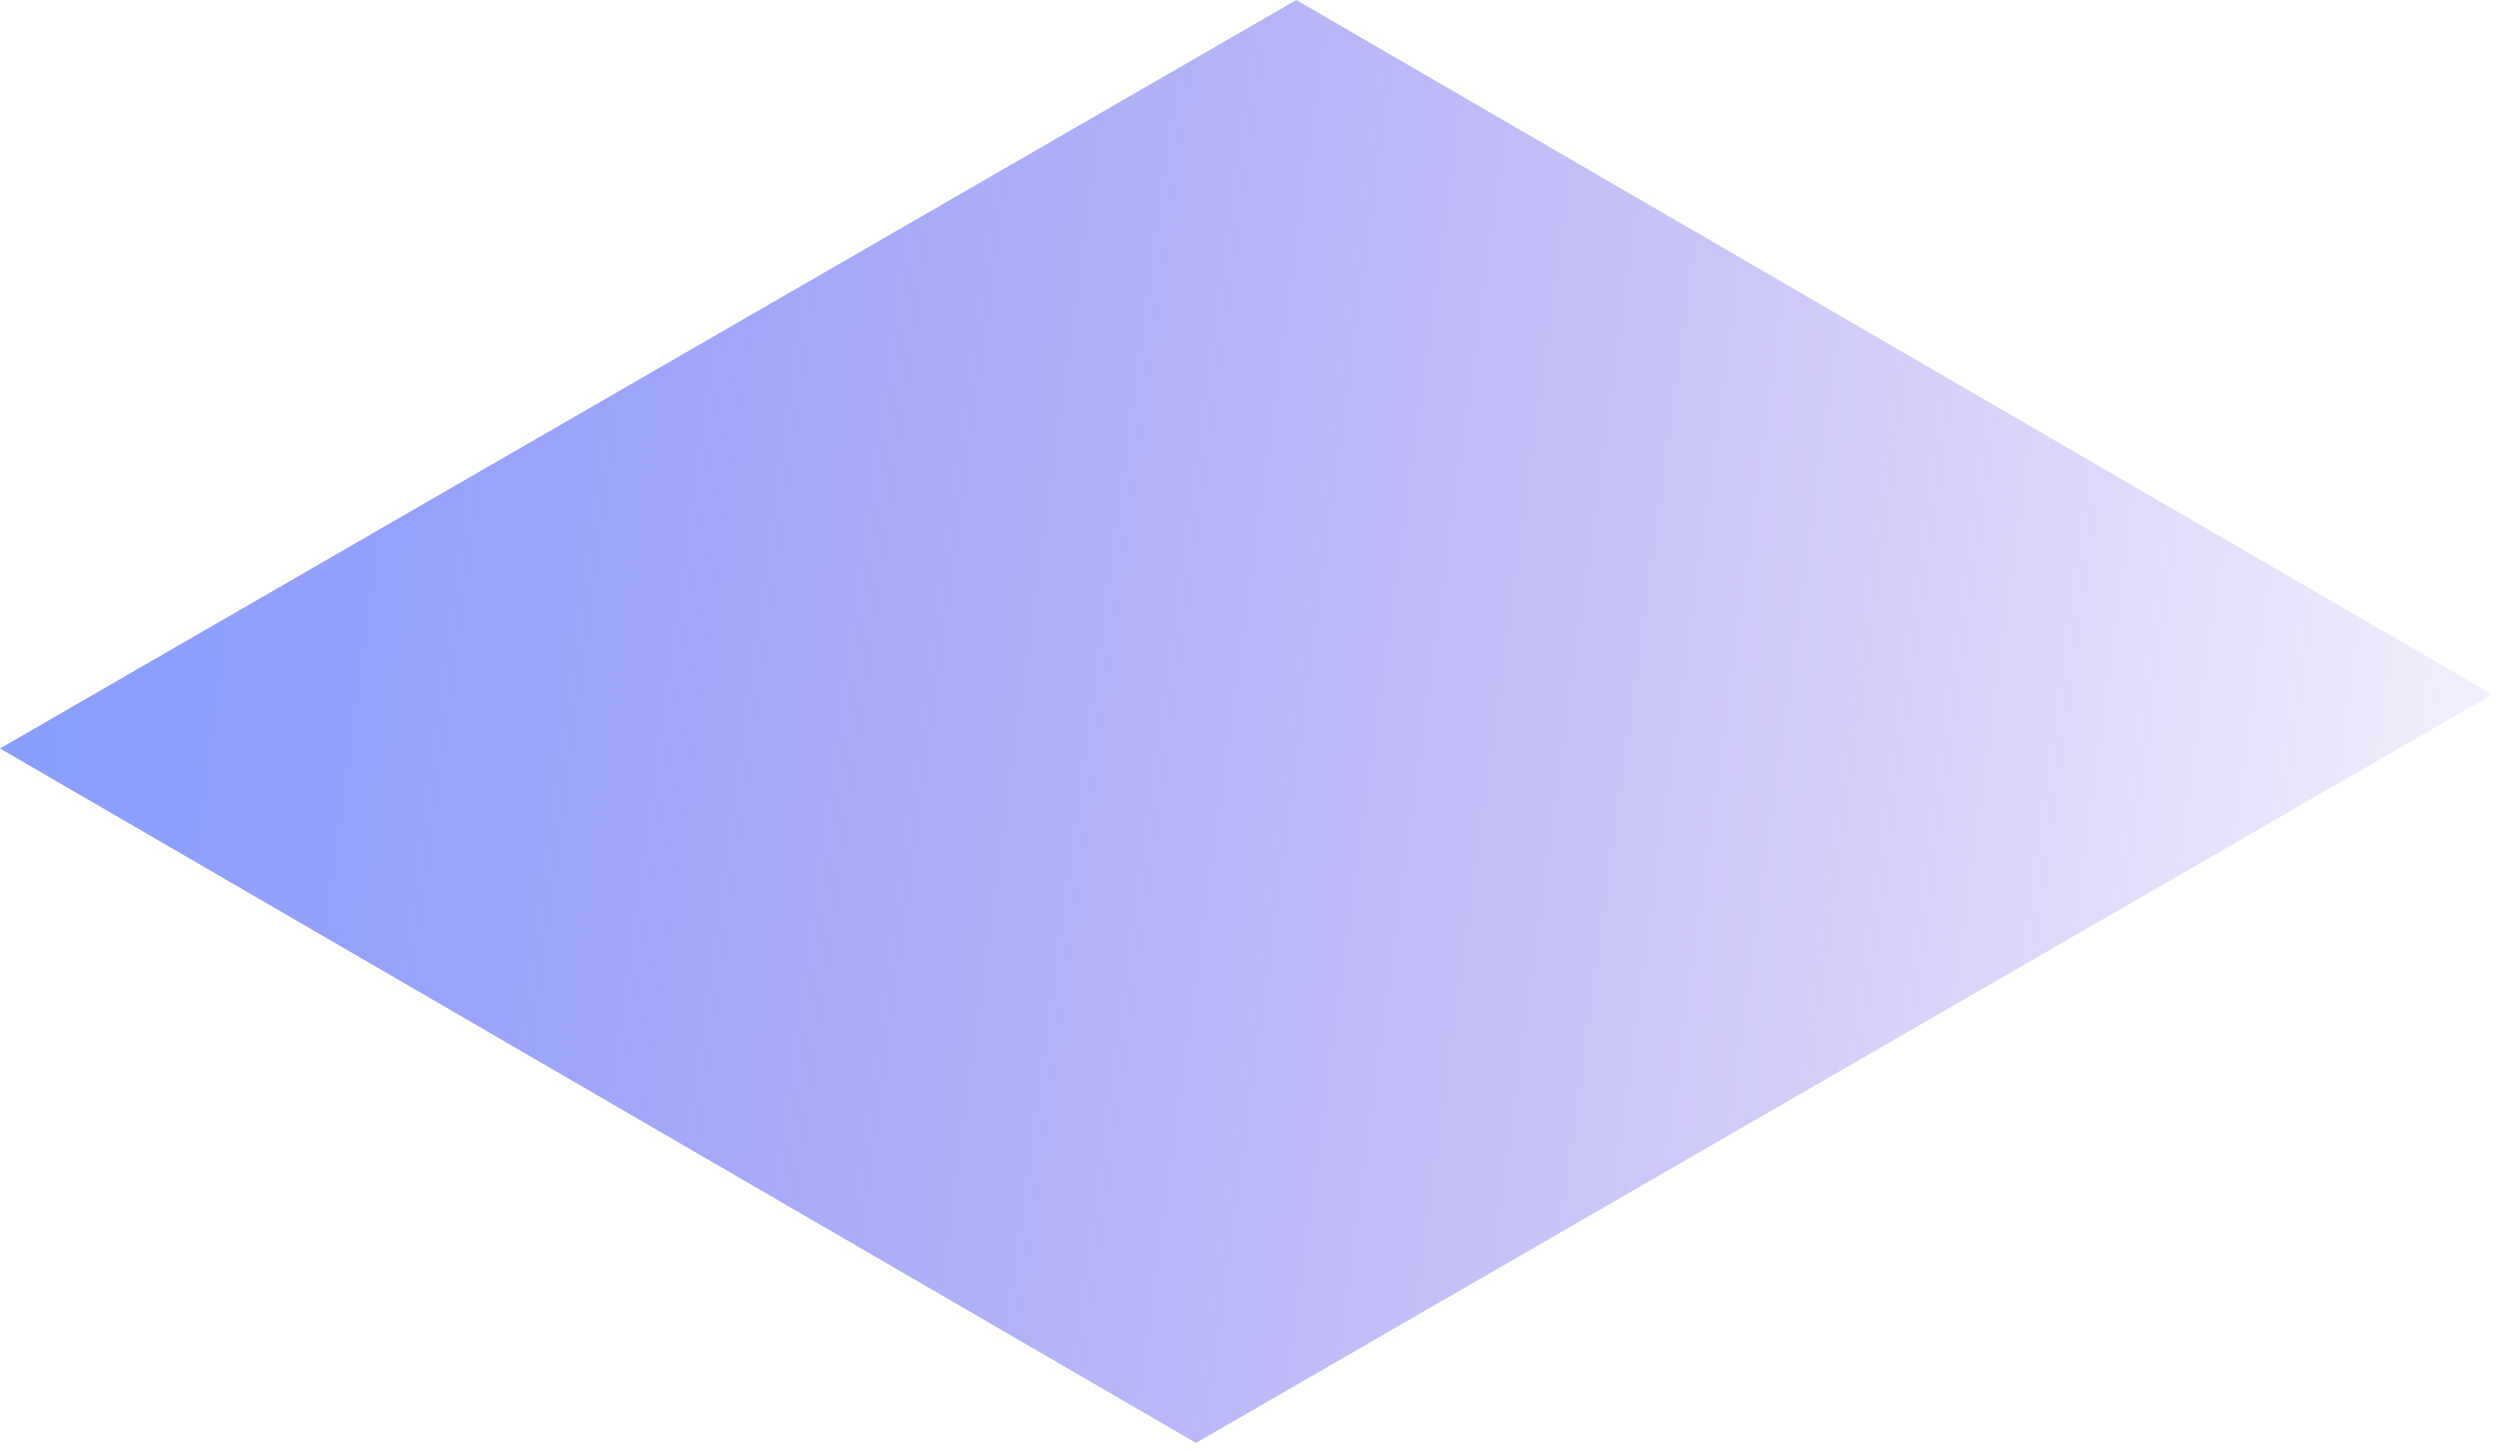
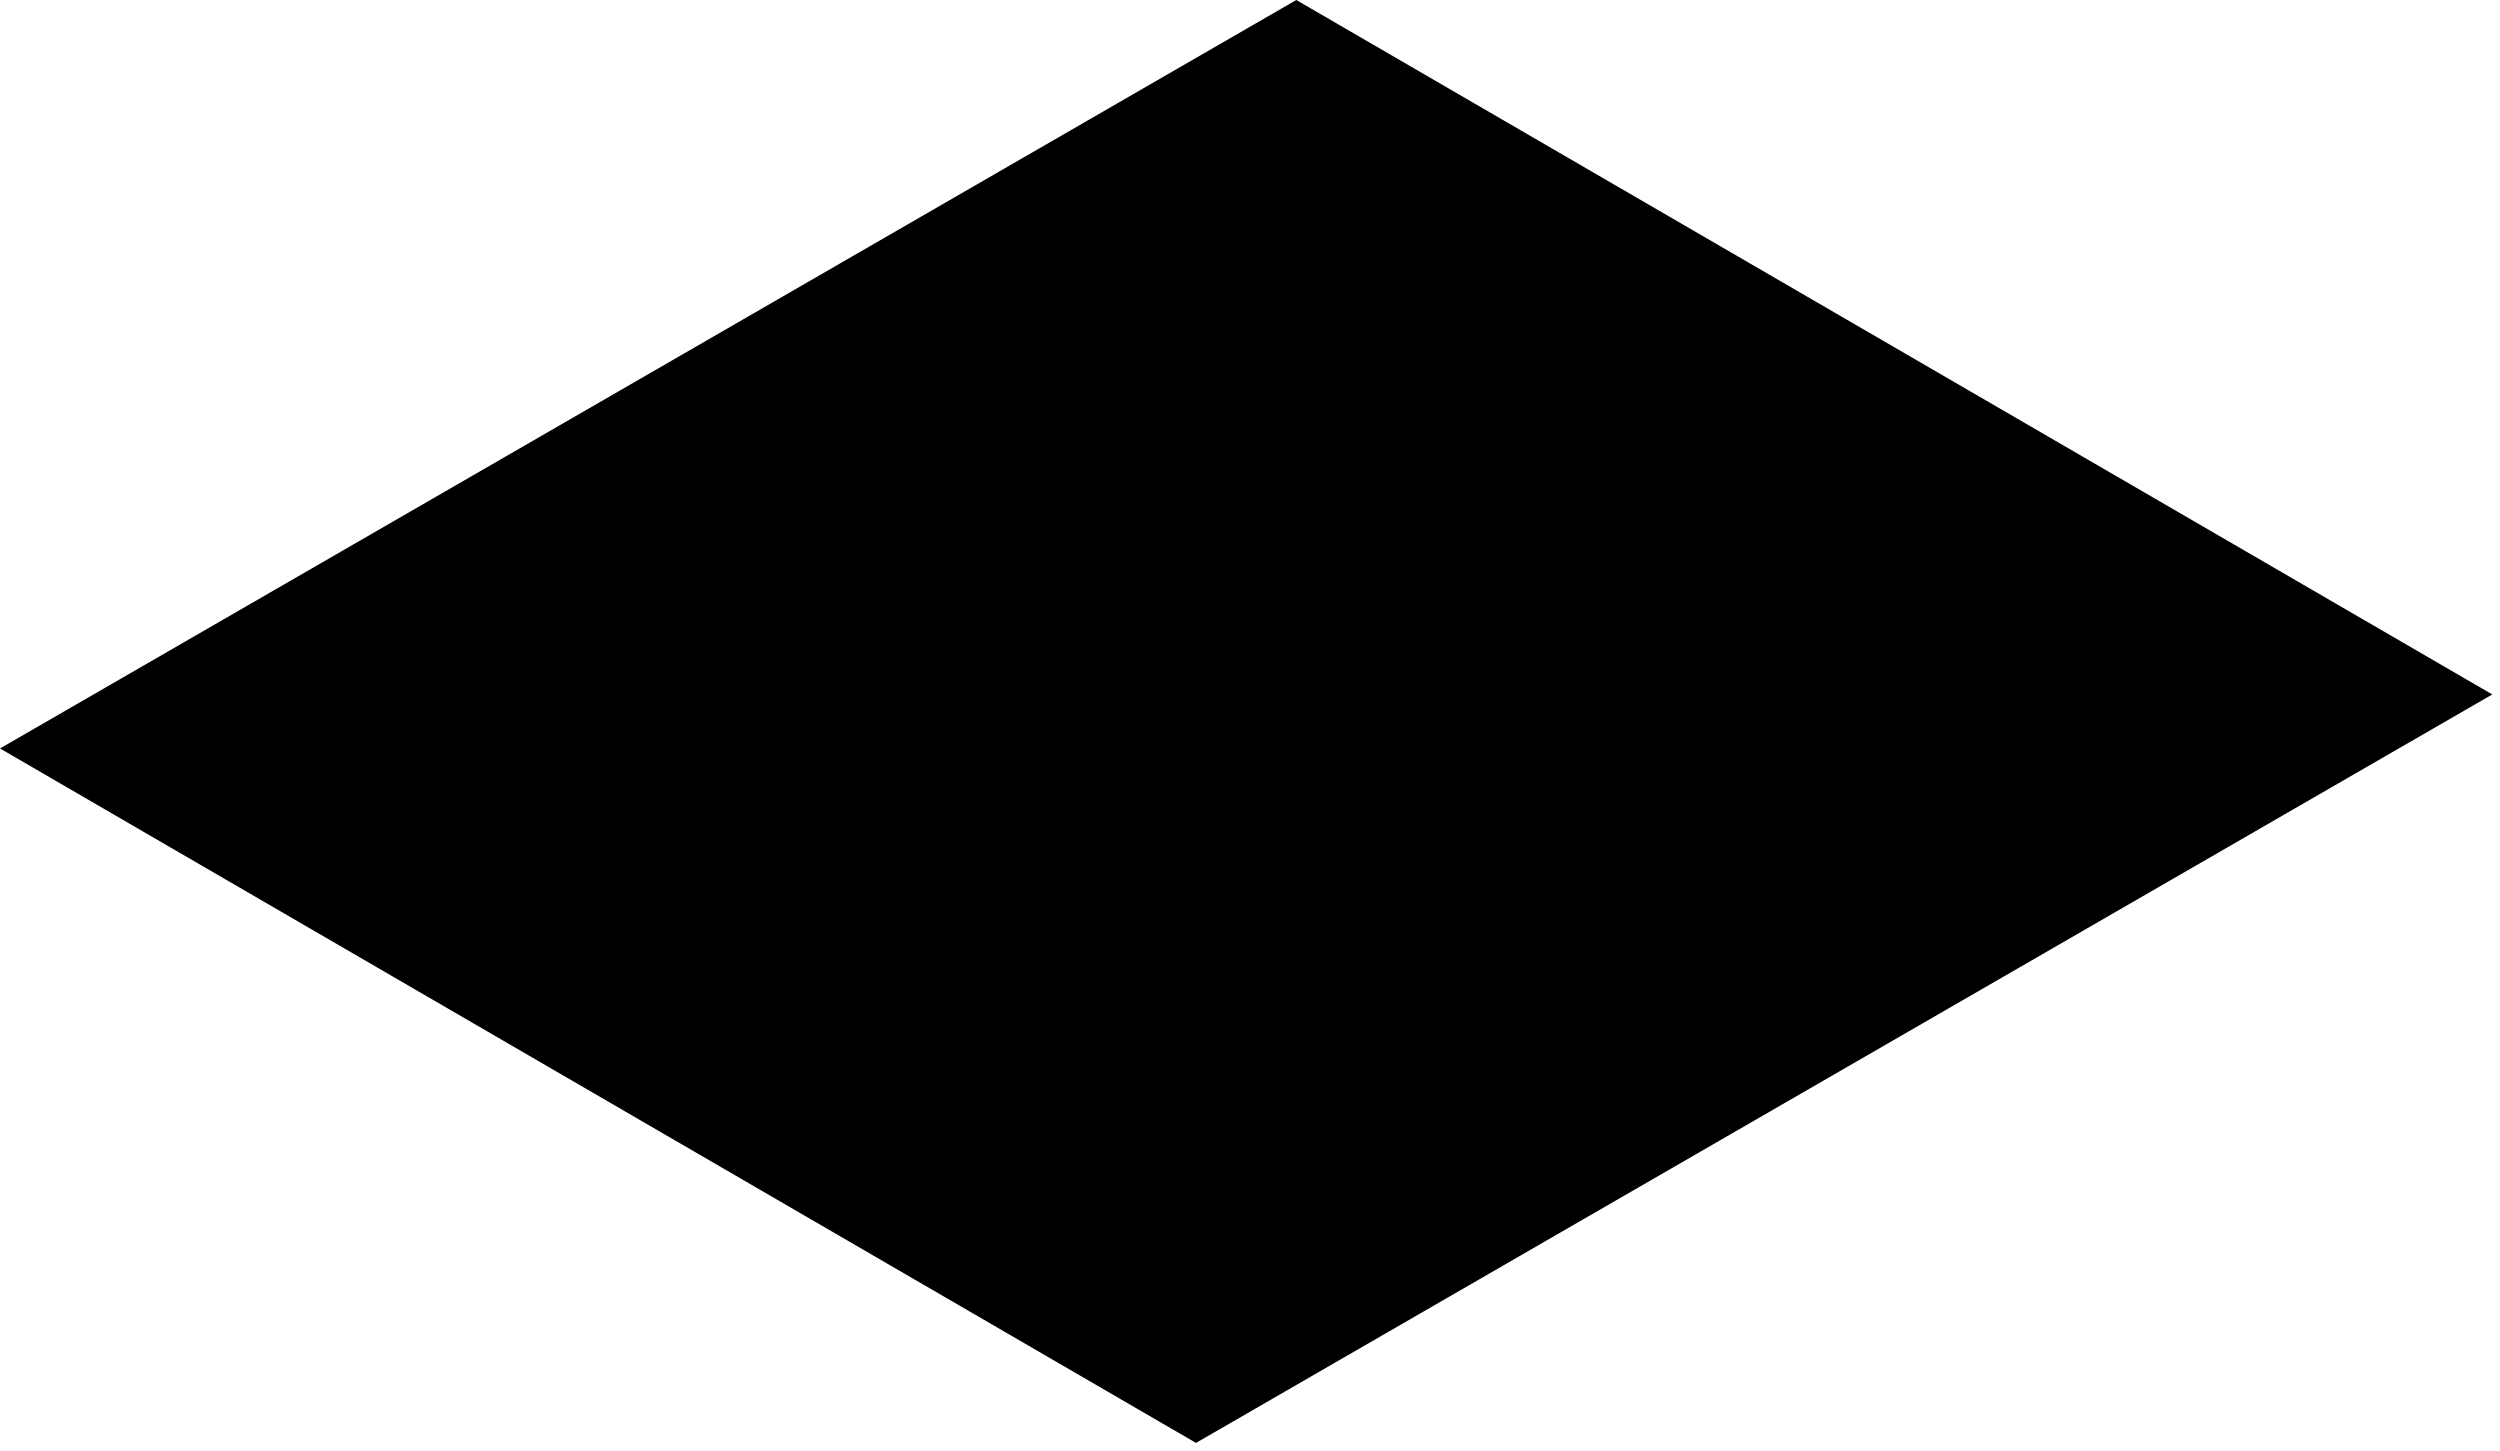
<svg xmlns="http://www.w3.org/2000/svg" width="162" height="94" viewBox="0 0 162 94" fill="none">
  <path d="M0 48.5L84 0L161.5 45L77.5 93.5L0 48.5Z" fill="url(#paint0_linear_22_495)" />
  <defs>
    <linearGradient id="paint0_linear_22_495" x1="-11" y1="31.5" x2="175.5" y2="57" gradientUnits="userSpaceOnUse">
-       <stop stop-color="#819DFF" />
-       <stop offset="1" stop-color="#6340DF" stop-opacity="0" />
+       <stop stopColor="#819DFF" />
+       <stop offset="1" stopColor="#6340DF" stopOpacity="0" />
    </linearGradient>
  </defs>
</svg>
